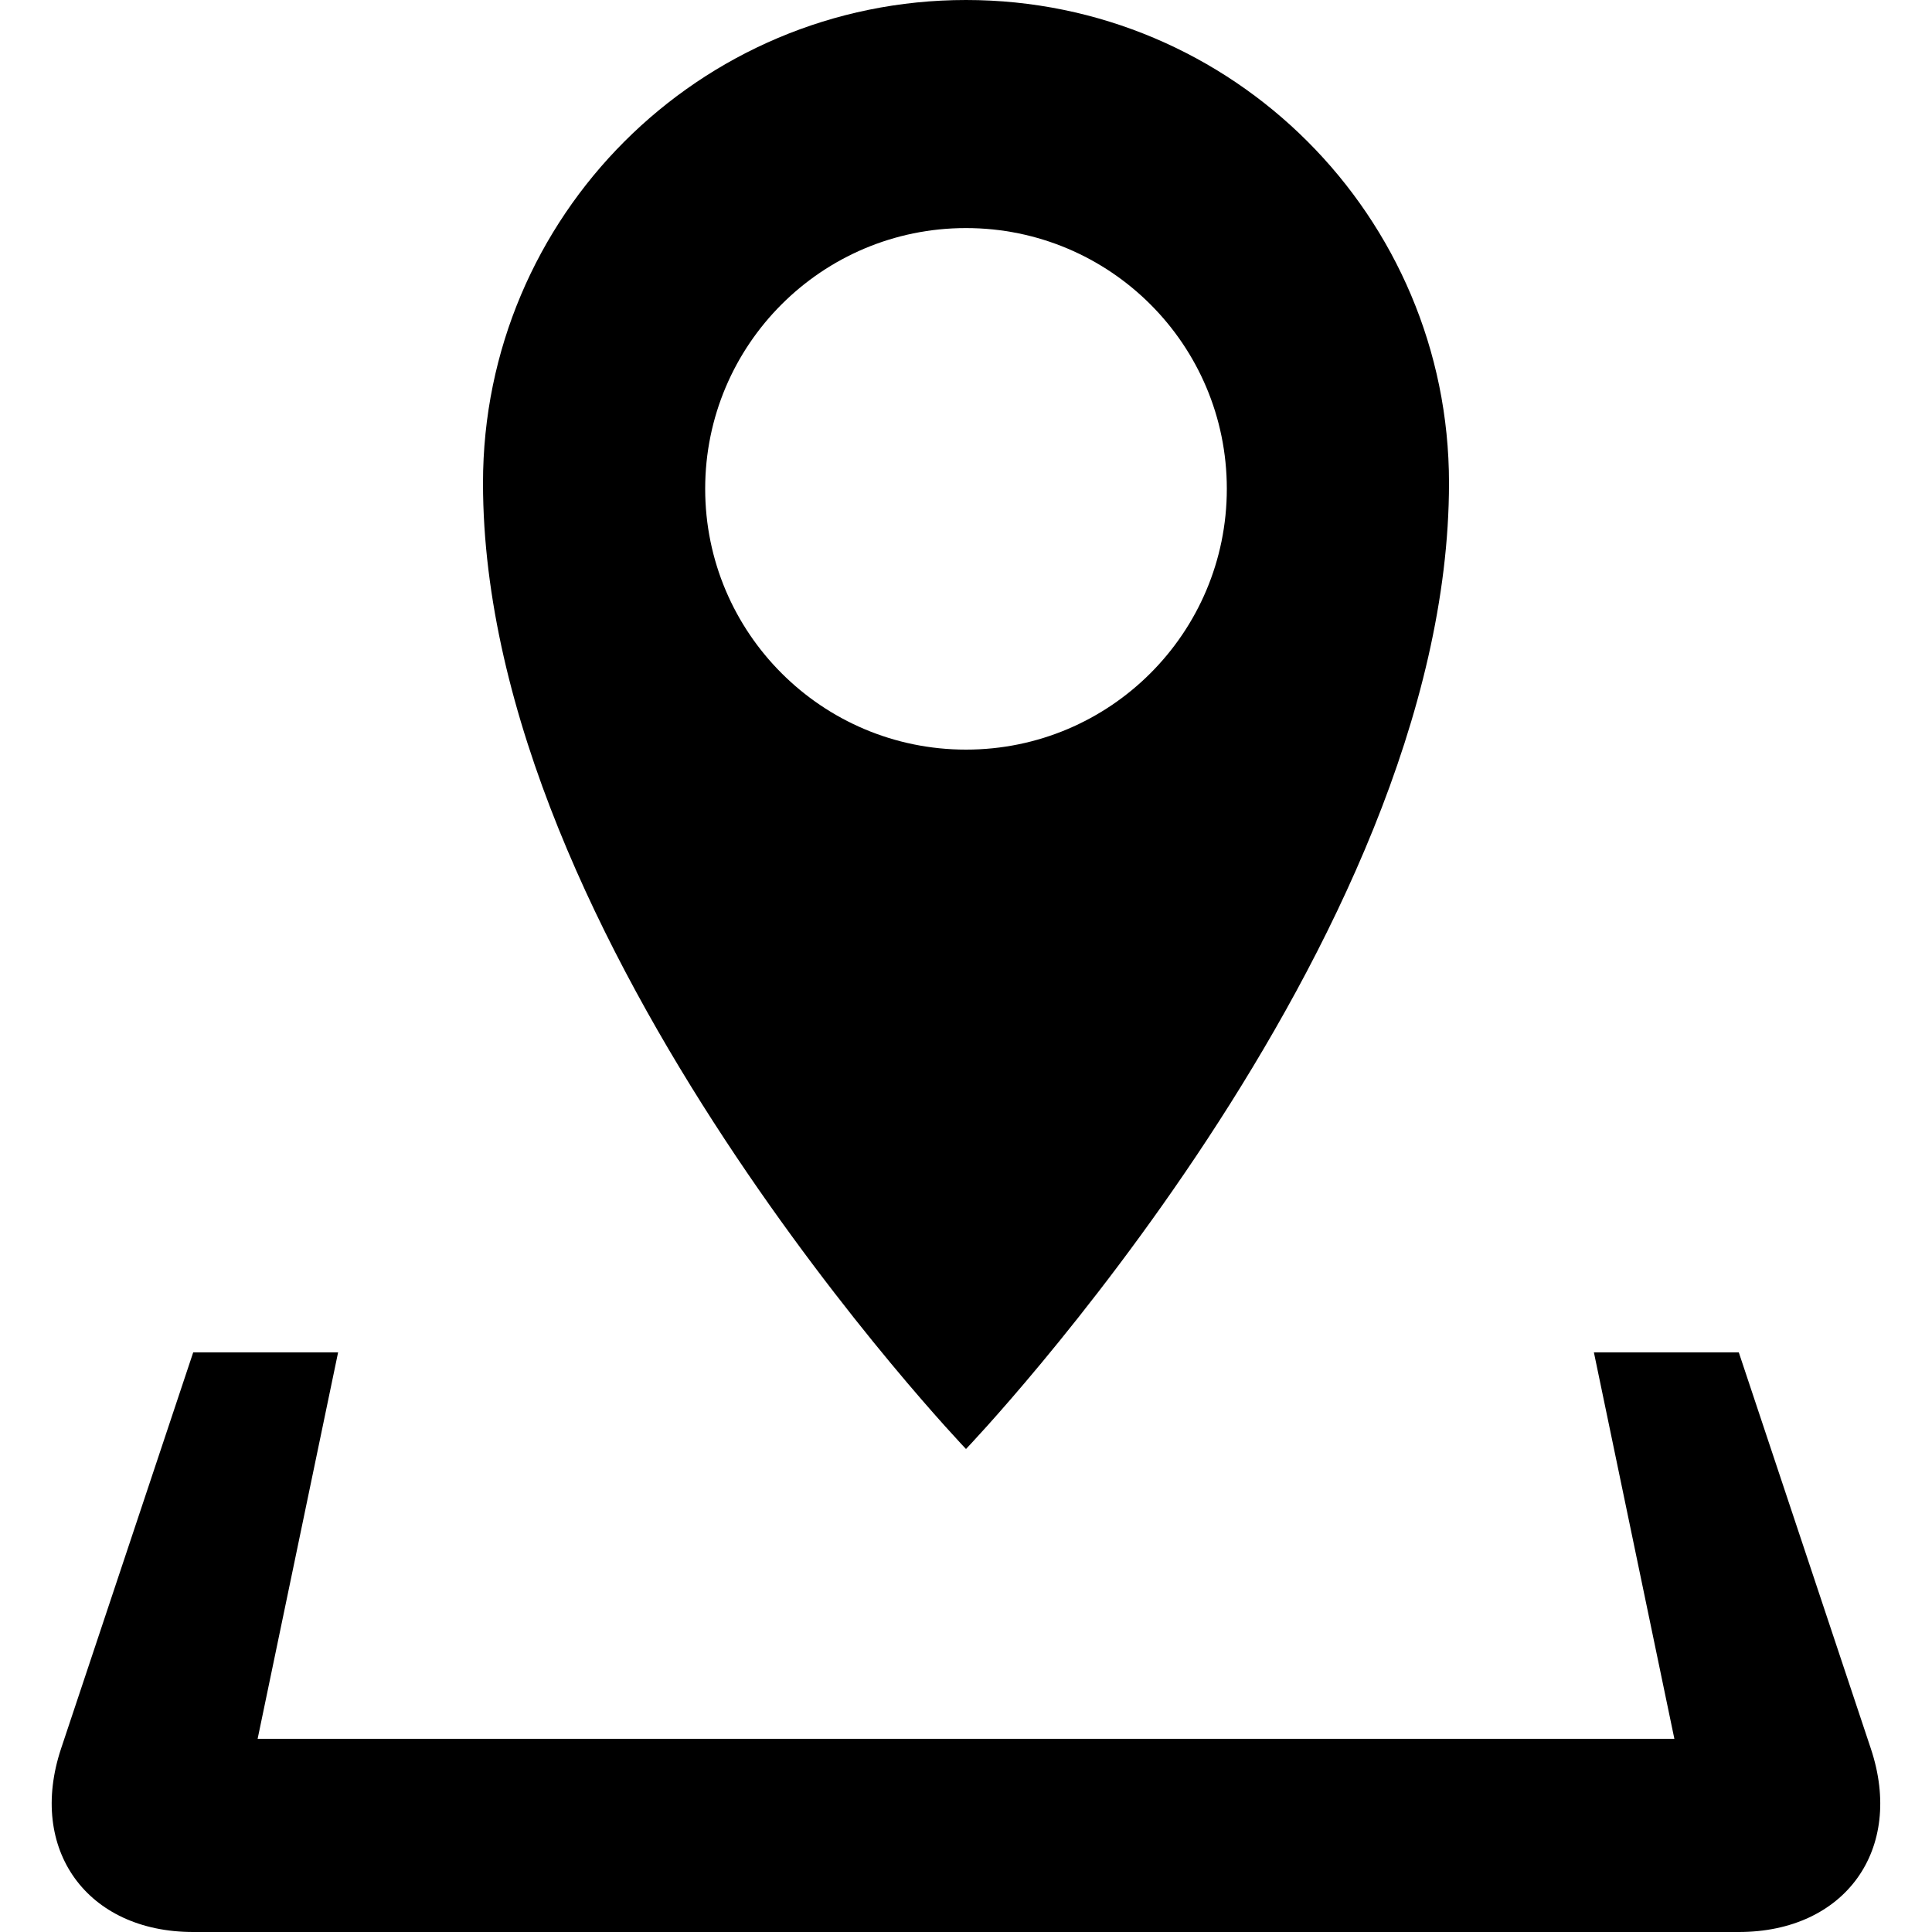
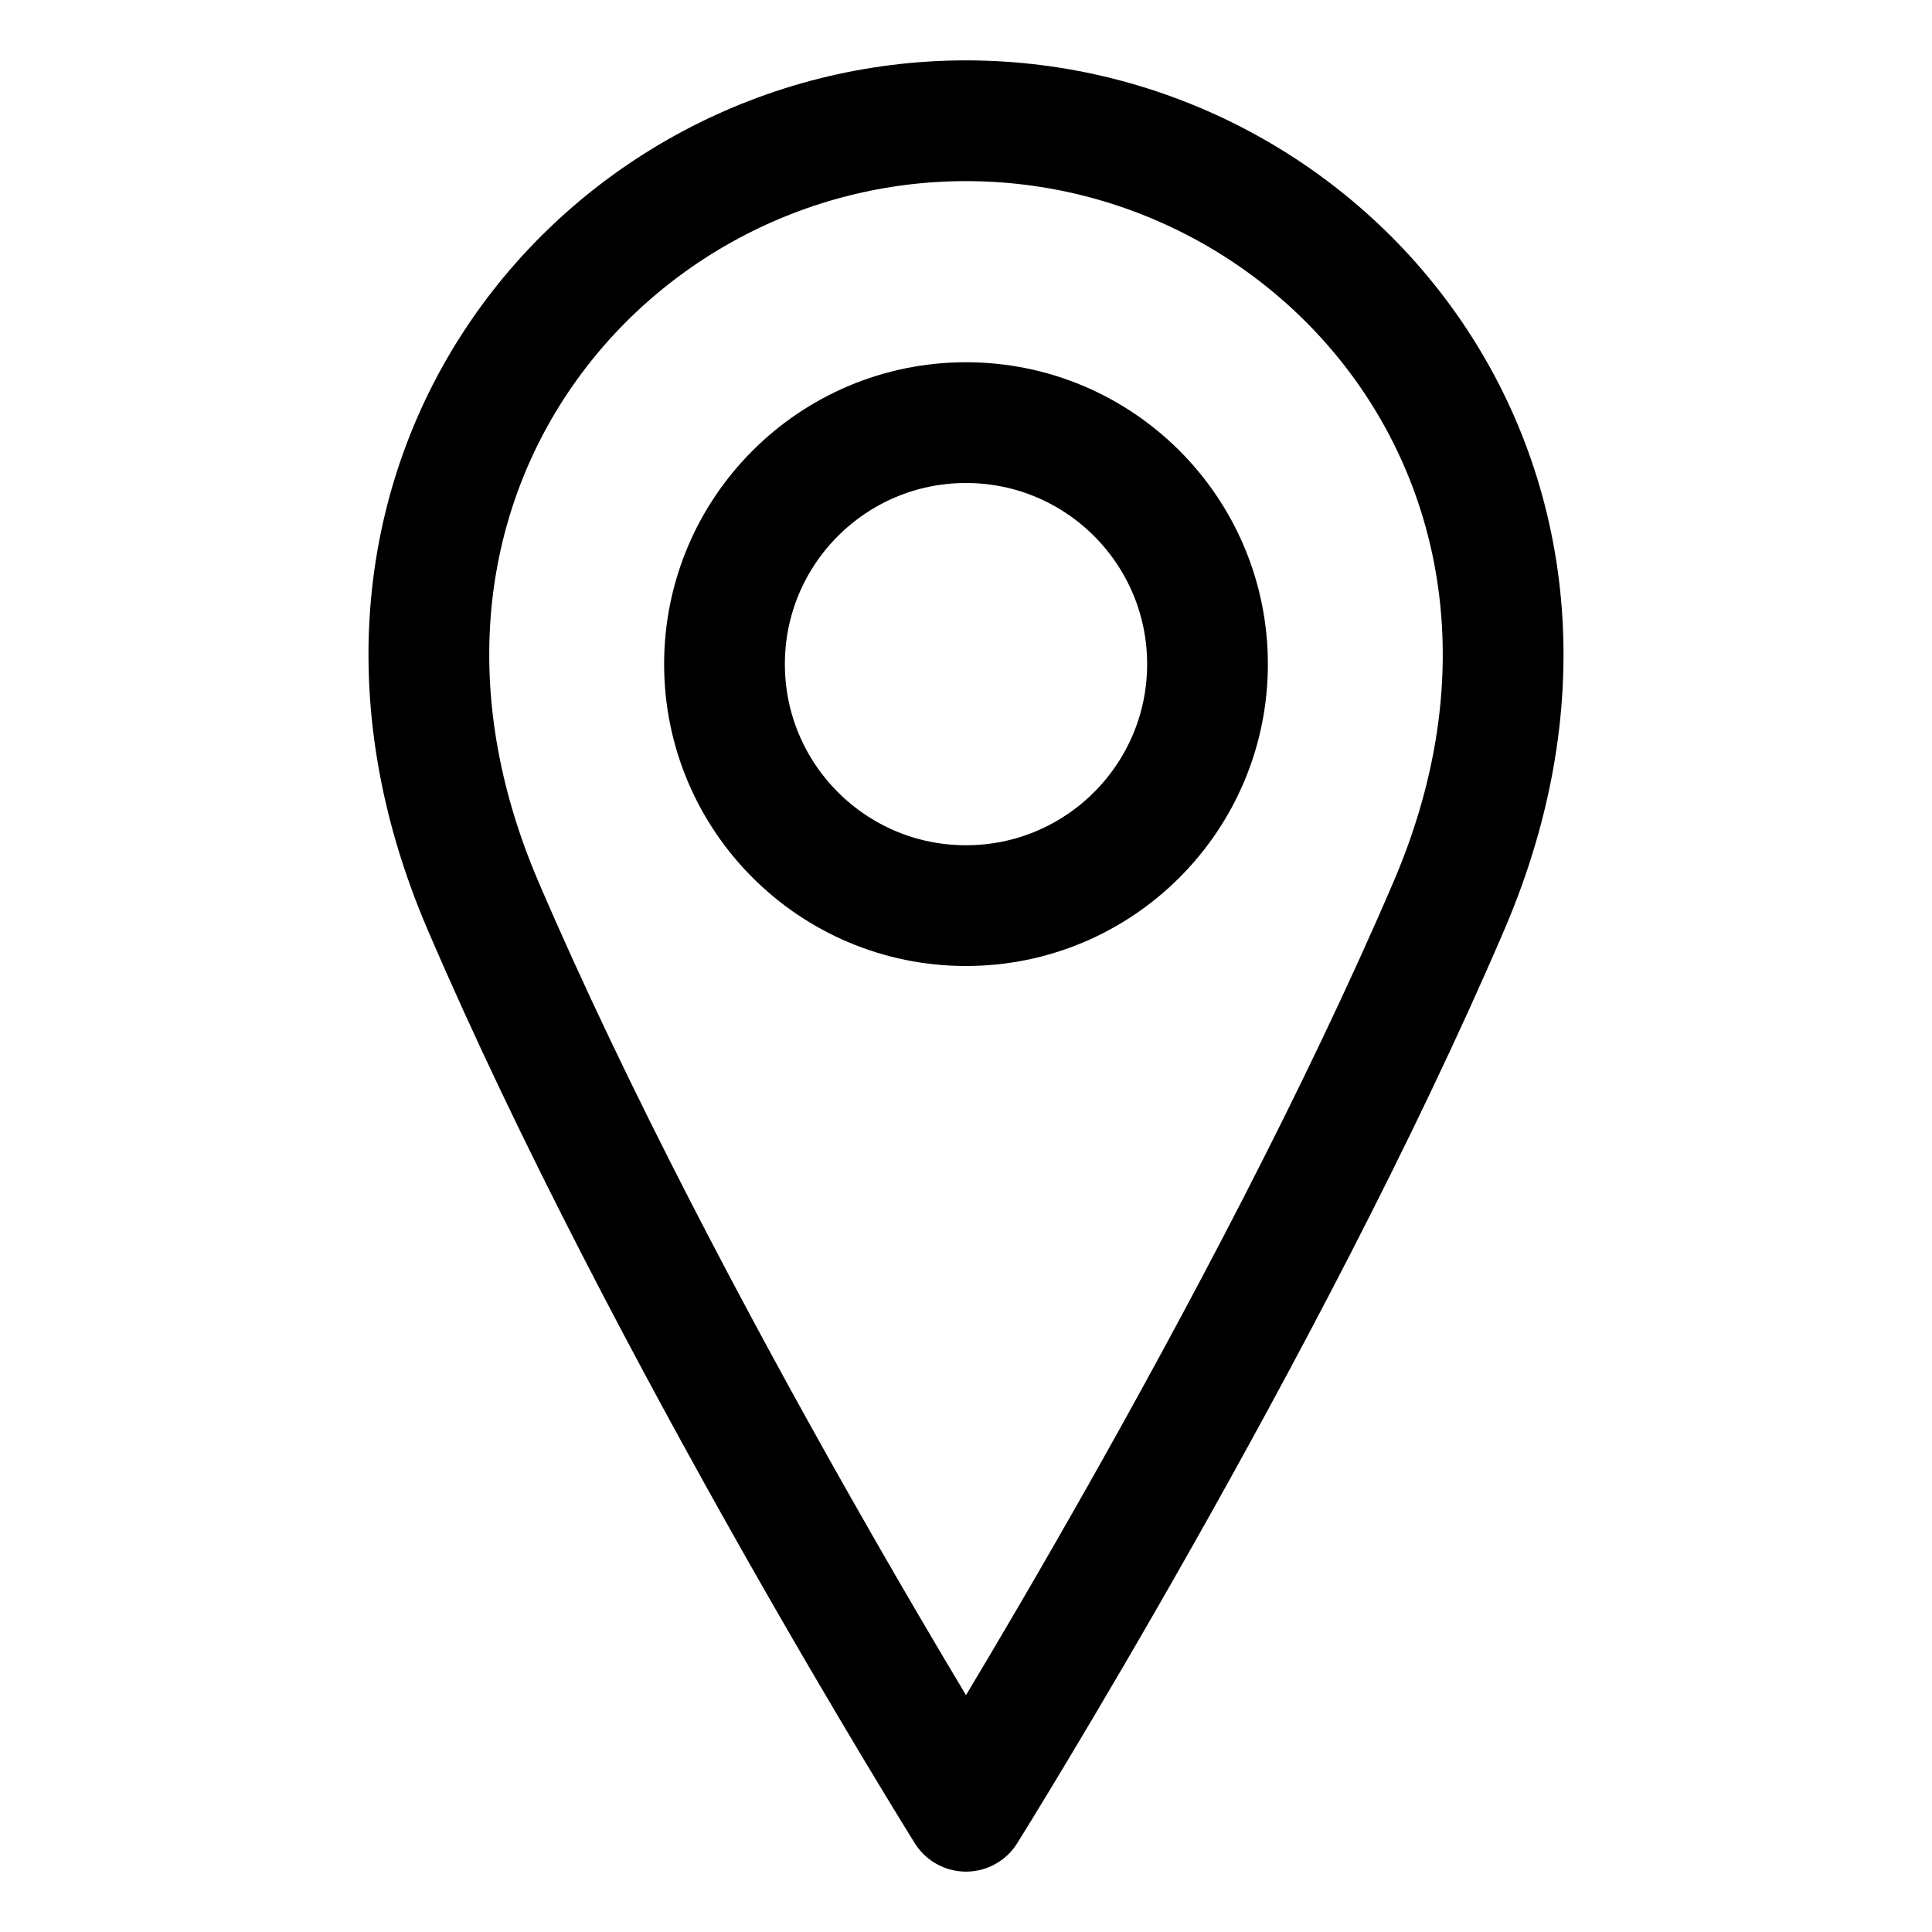
- <svg xmlns="http://www.w3.org/2000/svg" version="1.1" id="Location" x="0px" y="0px" viewBox="0 0 20 20" style="enable-background:new 0 0 20 20;" xml:space="preserve">
-   <path d="M19.367,18.102L18,14h-1.5l0.833,4H2.667L3.5,14H2l-1.368,4.102C0.285,19.146,0.9,20,2,20h16  C19.1,20,19.715,19.146,19.367,18.102z M15,5c0-2.761-2.238-5-5-5S5,2.239,5,5c0,4.775,5,10,5,10S15,9.775,15,5z M7.3,5.06  c0-1.491,1.208-2.699,2.7-2.699s2.7,1.208,2.7,2.699c0,1.492-1.209,2.7-2.7,2.7S7.3,6.551,7.3,5.06z" />
+ <svg xmlns="http://www.w3.org/2000/svg" id="i-location" viewBox="0 0 32 32" width="32" height="32" fill="none" stroke="currentcolor" stroke-linecap="round" stroke-linejoin="round" stroke-width="2">
+   <circle cx="16" cy="11" r="4" />
+   <path d="M24 15 C21 22 16 30 16 30 16 30 11 22 8 15 5 8 10 2 16 2 22 2 27 8 24 15 Z" />
</svg>
